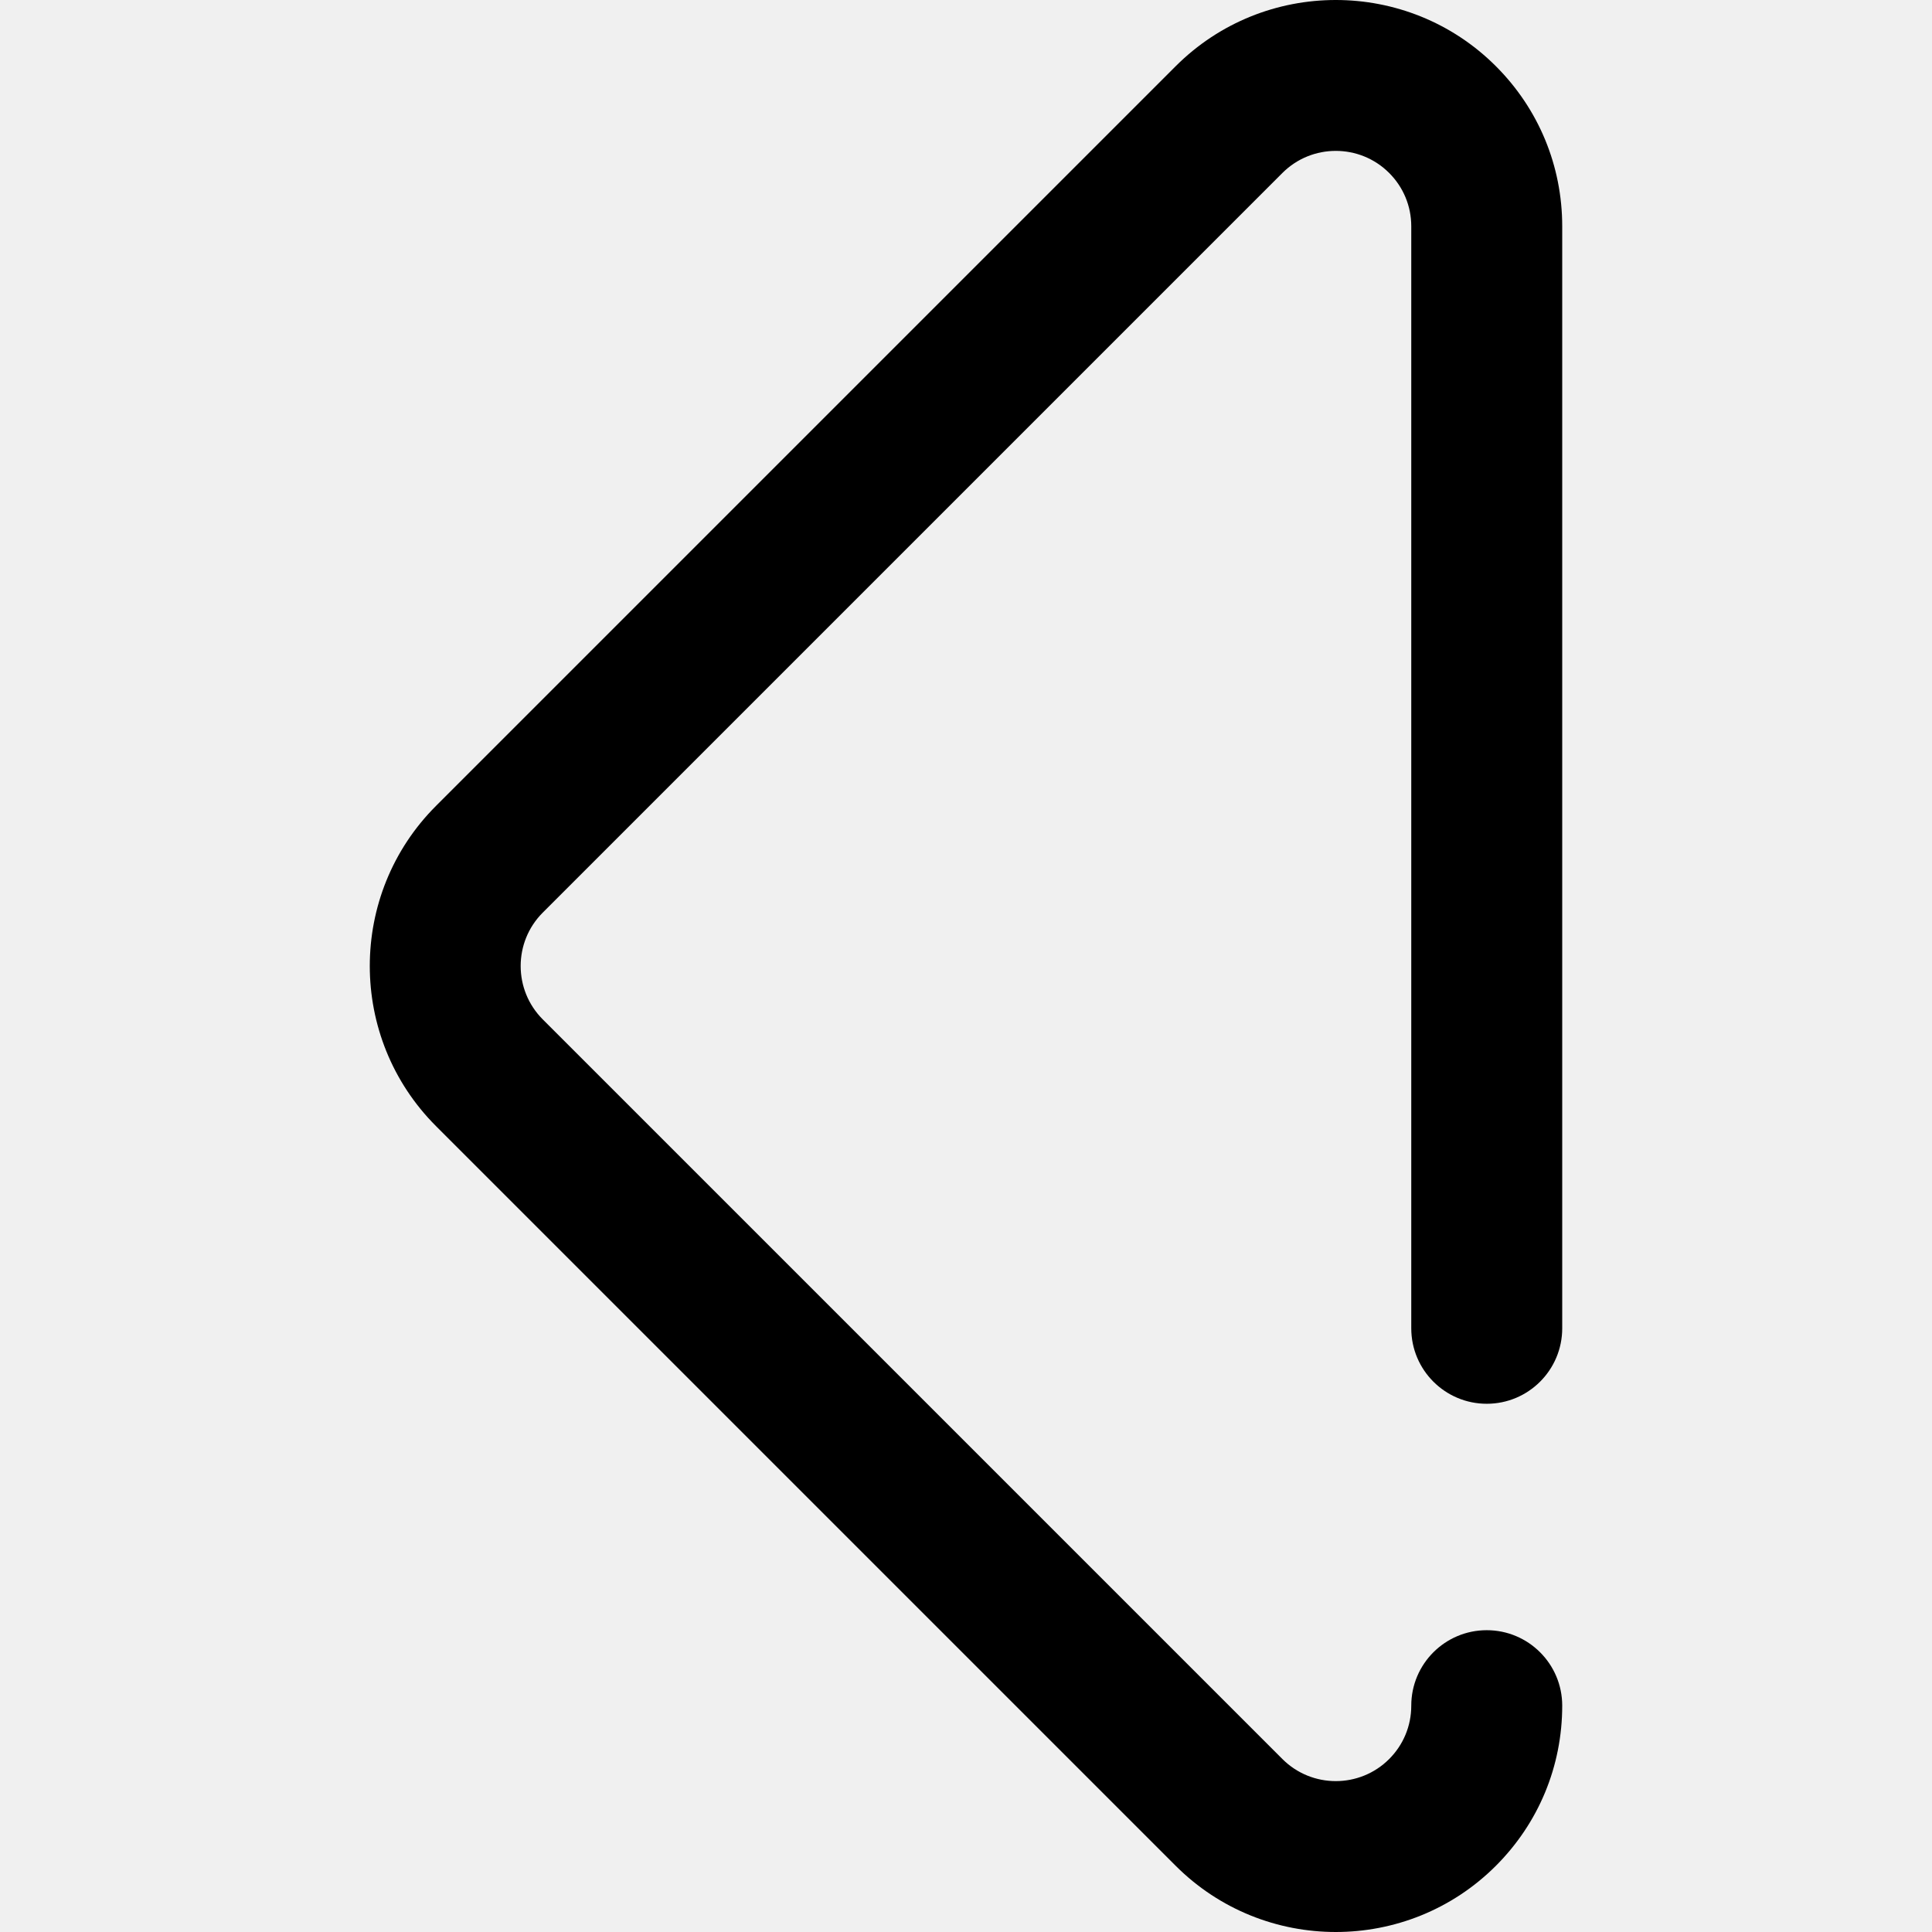
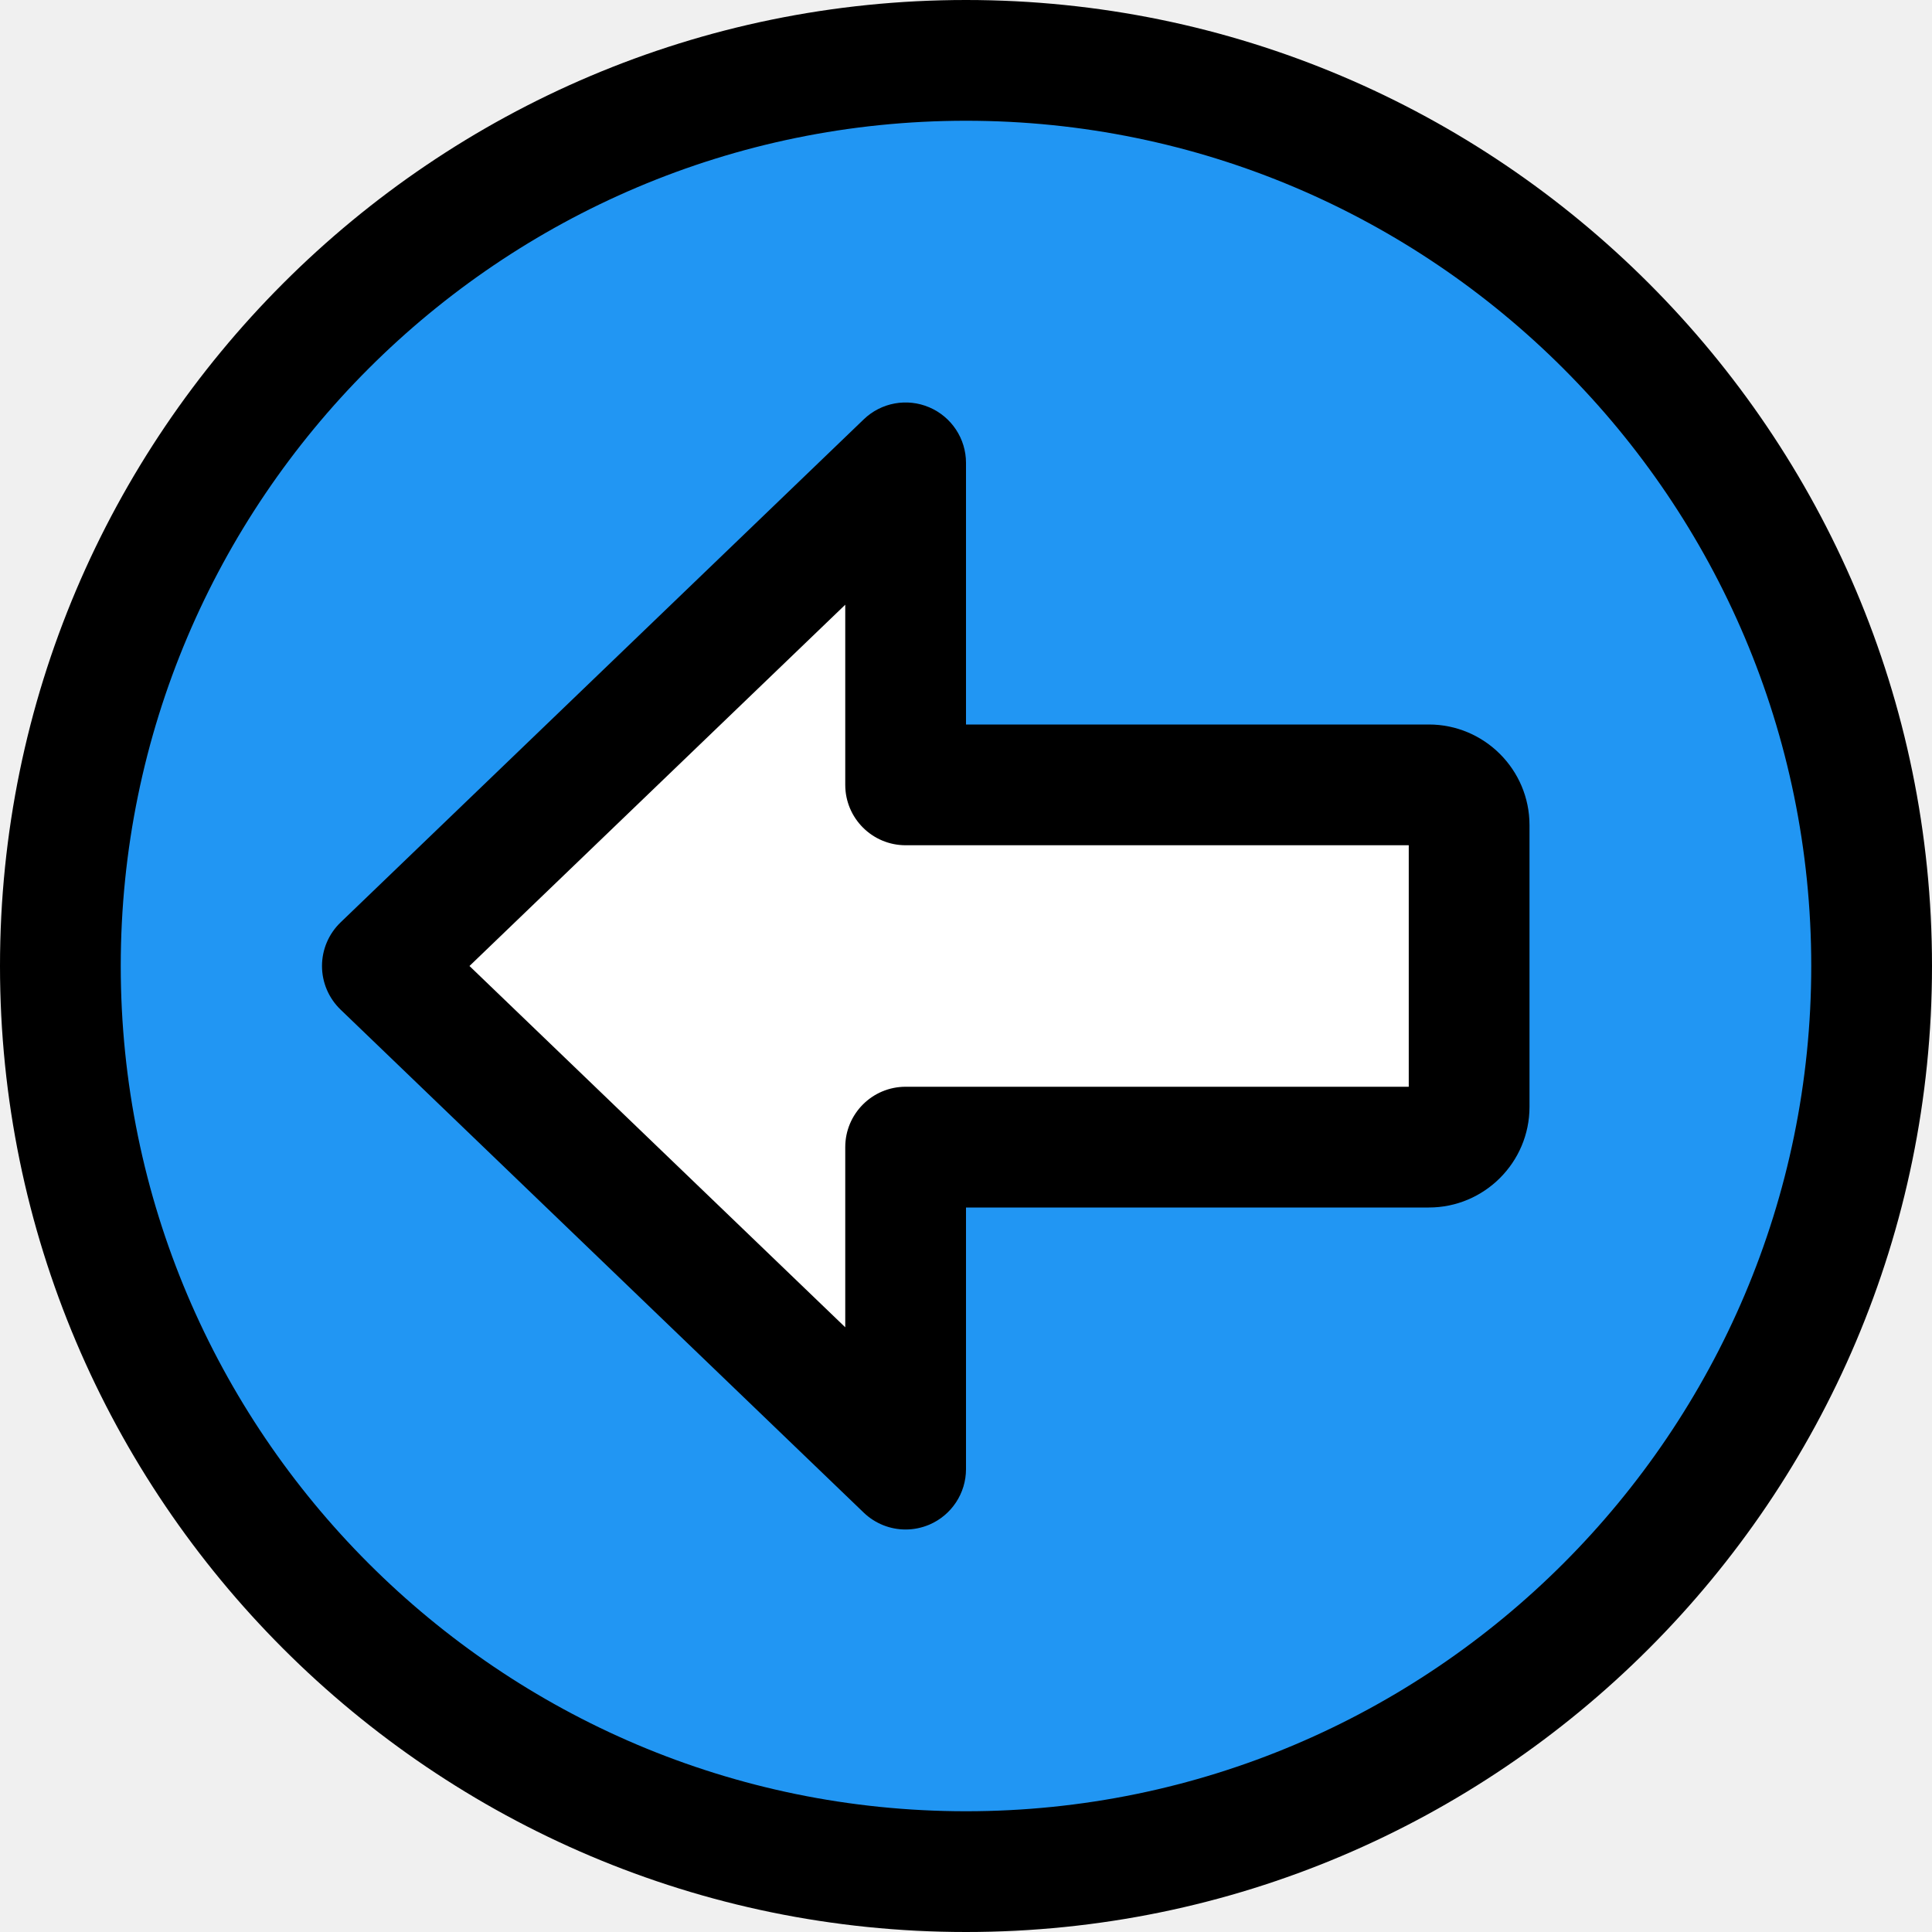
- <svg xmlns="http://www.w3.org/2000/svg" version="1.1" id="Capa_1" x="0px" y="0px" viewBox="0 0 512 512" style="enable-background:new 0 0 512 512;" xml:space="preserve">
-   <g>
-     <g>
-       <path d="M394.002,372.013c11.047,0,20.002-8.955,20.002-20.002V59.978c0-16.028-6.242-31.096-17.576-42.431    c-23.397-23.397-61.466-23.397-84.862,0L115.544,213.569c-23.397,23.398-23.397,61.466,0,84.862l196.022,196.022    C323.264,506.151,338.63,512,353.996,512s30.733-5.85,42.432-17.548c11.334-11.333,17.576-26.403,17.576-42.431    c0-11.047-8.955-20.002-20.002-20.002c-11.047,0-20.002,8.955-20.002,20.002c0,5.343-2.081,10.365-5.859,14.144    c-7.799,7.799-20.488,7.799-28.287,0L143.832,270.144c-7.799-7.799-7.799-20.488,0-28.287L339.854,45.835    c7.799-7.799,20.488-7.799,28.287,0c3.777,3.778,5.859,8.801,5.859,14.144v292.033C374,363.058,382.955,372.013,394.002,372.013z" />
-     </g>
-   </g>
-   <g>
- </g>
-   <g>
- </g>
-   <g>
- </g>
-   <g>
- </g>
-   <g>
- </g>
-   <g>
- </g>
-   <g>
- </g>
-   <g>
- </g>
-   <g>
- </g>
-   <g>
- </g>
-   <g>
- </g>
-   <g>
- </g>
-   <g>
- </g>
-   <g>
- </g>
-   <g>
- </g>
+ <svg xmlns="http://www.w3.org/2000/svg" id="_x31__x2C_5" enable-background="new 0 0 24 24" height="512" viewBox="0 0 24 24" width="512">
+   <path d="m12 .75c-6.203 0-11.25 5.047-11.25 11.25s5.047 11.25 11.25 11.25 11.25-5.047 11.25-11.25-5.047-11.25-11.25-11.25z" fill="#2196f3" />
+   <path d="m17.75 9.75h-6.5v-4l-6.5 6.25 6.5 6.25v-4h6.5c.28 0 .5-.22.5-.5v-3.5c0-.28-.22-.5-.5-.5z" fill="#fff" />
+   <path d="m11.25 19c-.19 0-.377-.072-.52-.209l-6.5-6.25c-.147-.142-.23-.337-.23-.541s.083-.399.23-.541l6.5-6.25c.217-.209.538-.267.814-.149s.456.389.456.69v3.25h5.75c.689 0 1.25.561 1.25 1.25v3.5c0 .689-.561 1.25-1.25 1.25h-5.75v3.25c0 .301-.18.572-.456.69-.095.04-.195.06-.294.06zm-5.418-7 4.668 4.488v-2.238c0-.414.336-.75.75-.75h6.25v-3h-6.25c-.414 0-.75-.336-.75-.75v-2.238z" />
+   <path d="m12 24c-6.617 0-12-5.383-12-12s5.383-12 12-12 12 5.383 12 12-5.383 12-12 12zm0-22.5c-5.79 0-10.5 4.71-10.5 10.5s4.71 10.5 10.5 10.5 10.5-4.71 10.5-10.5-4.71-10.5-10.5-10.5z" />
</svg>
